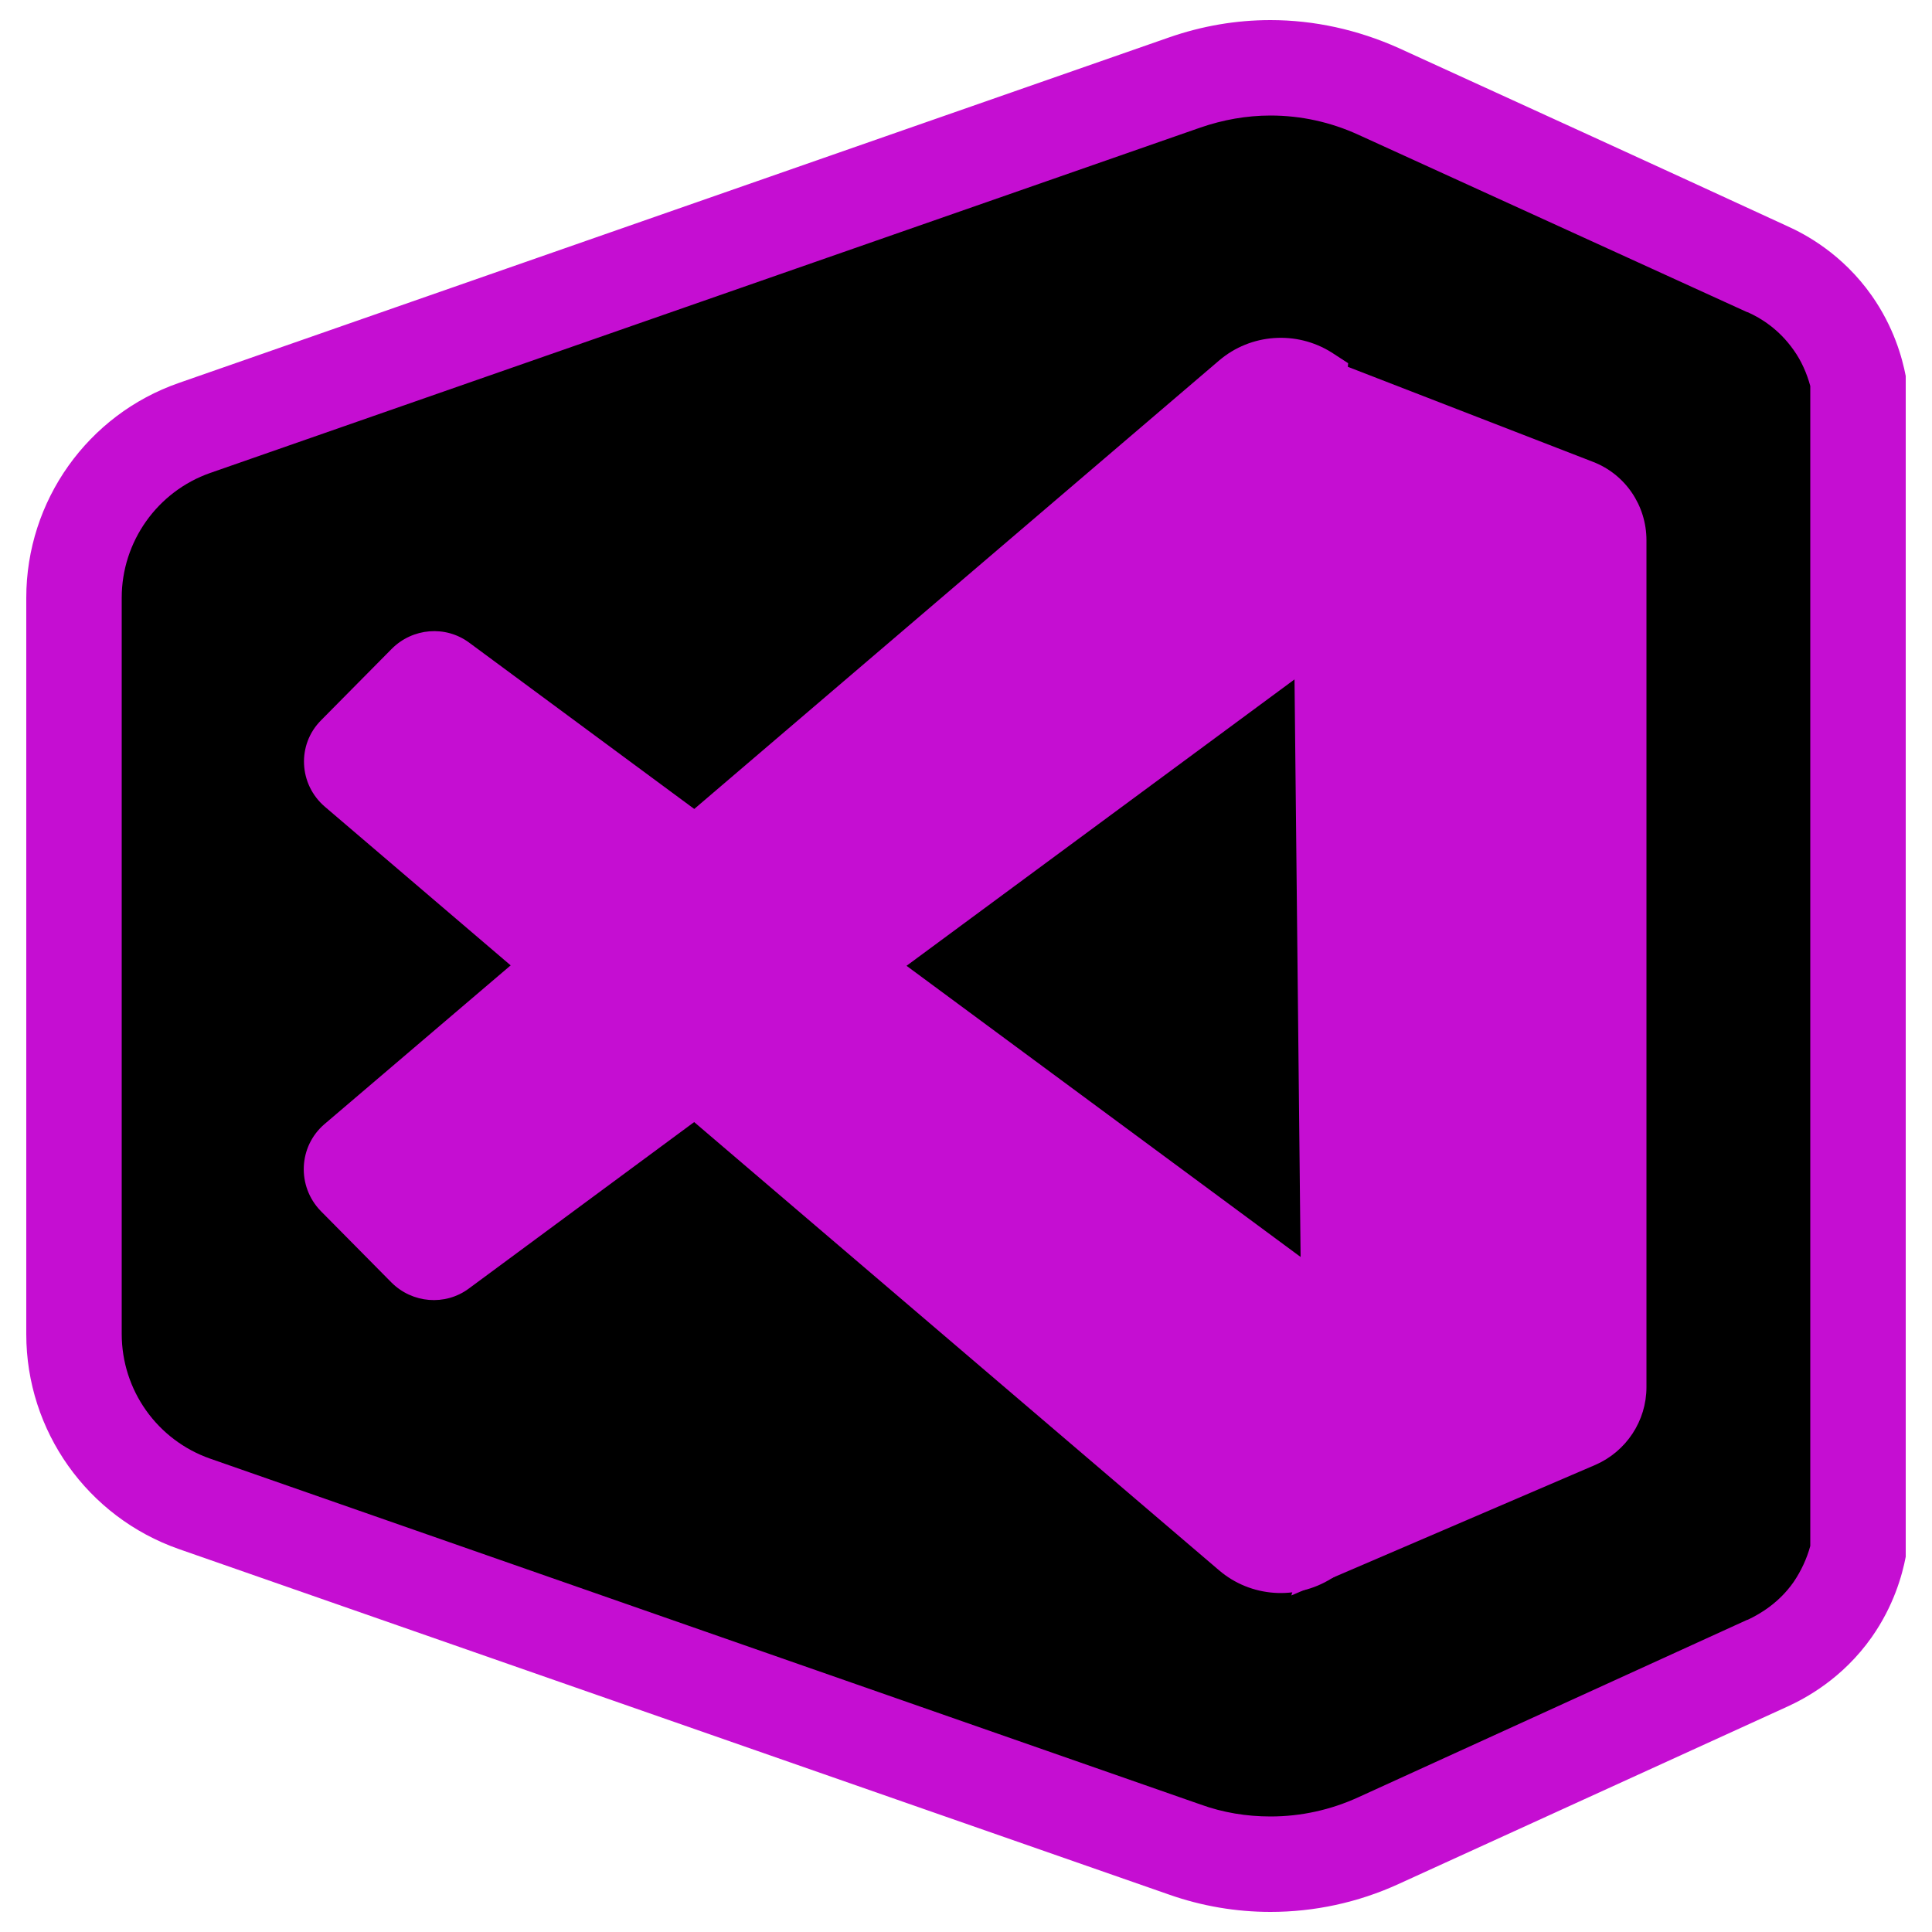
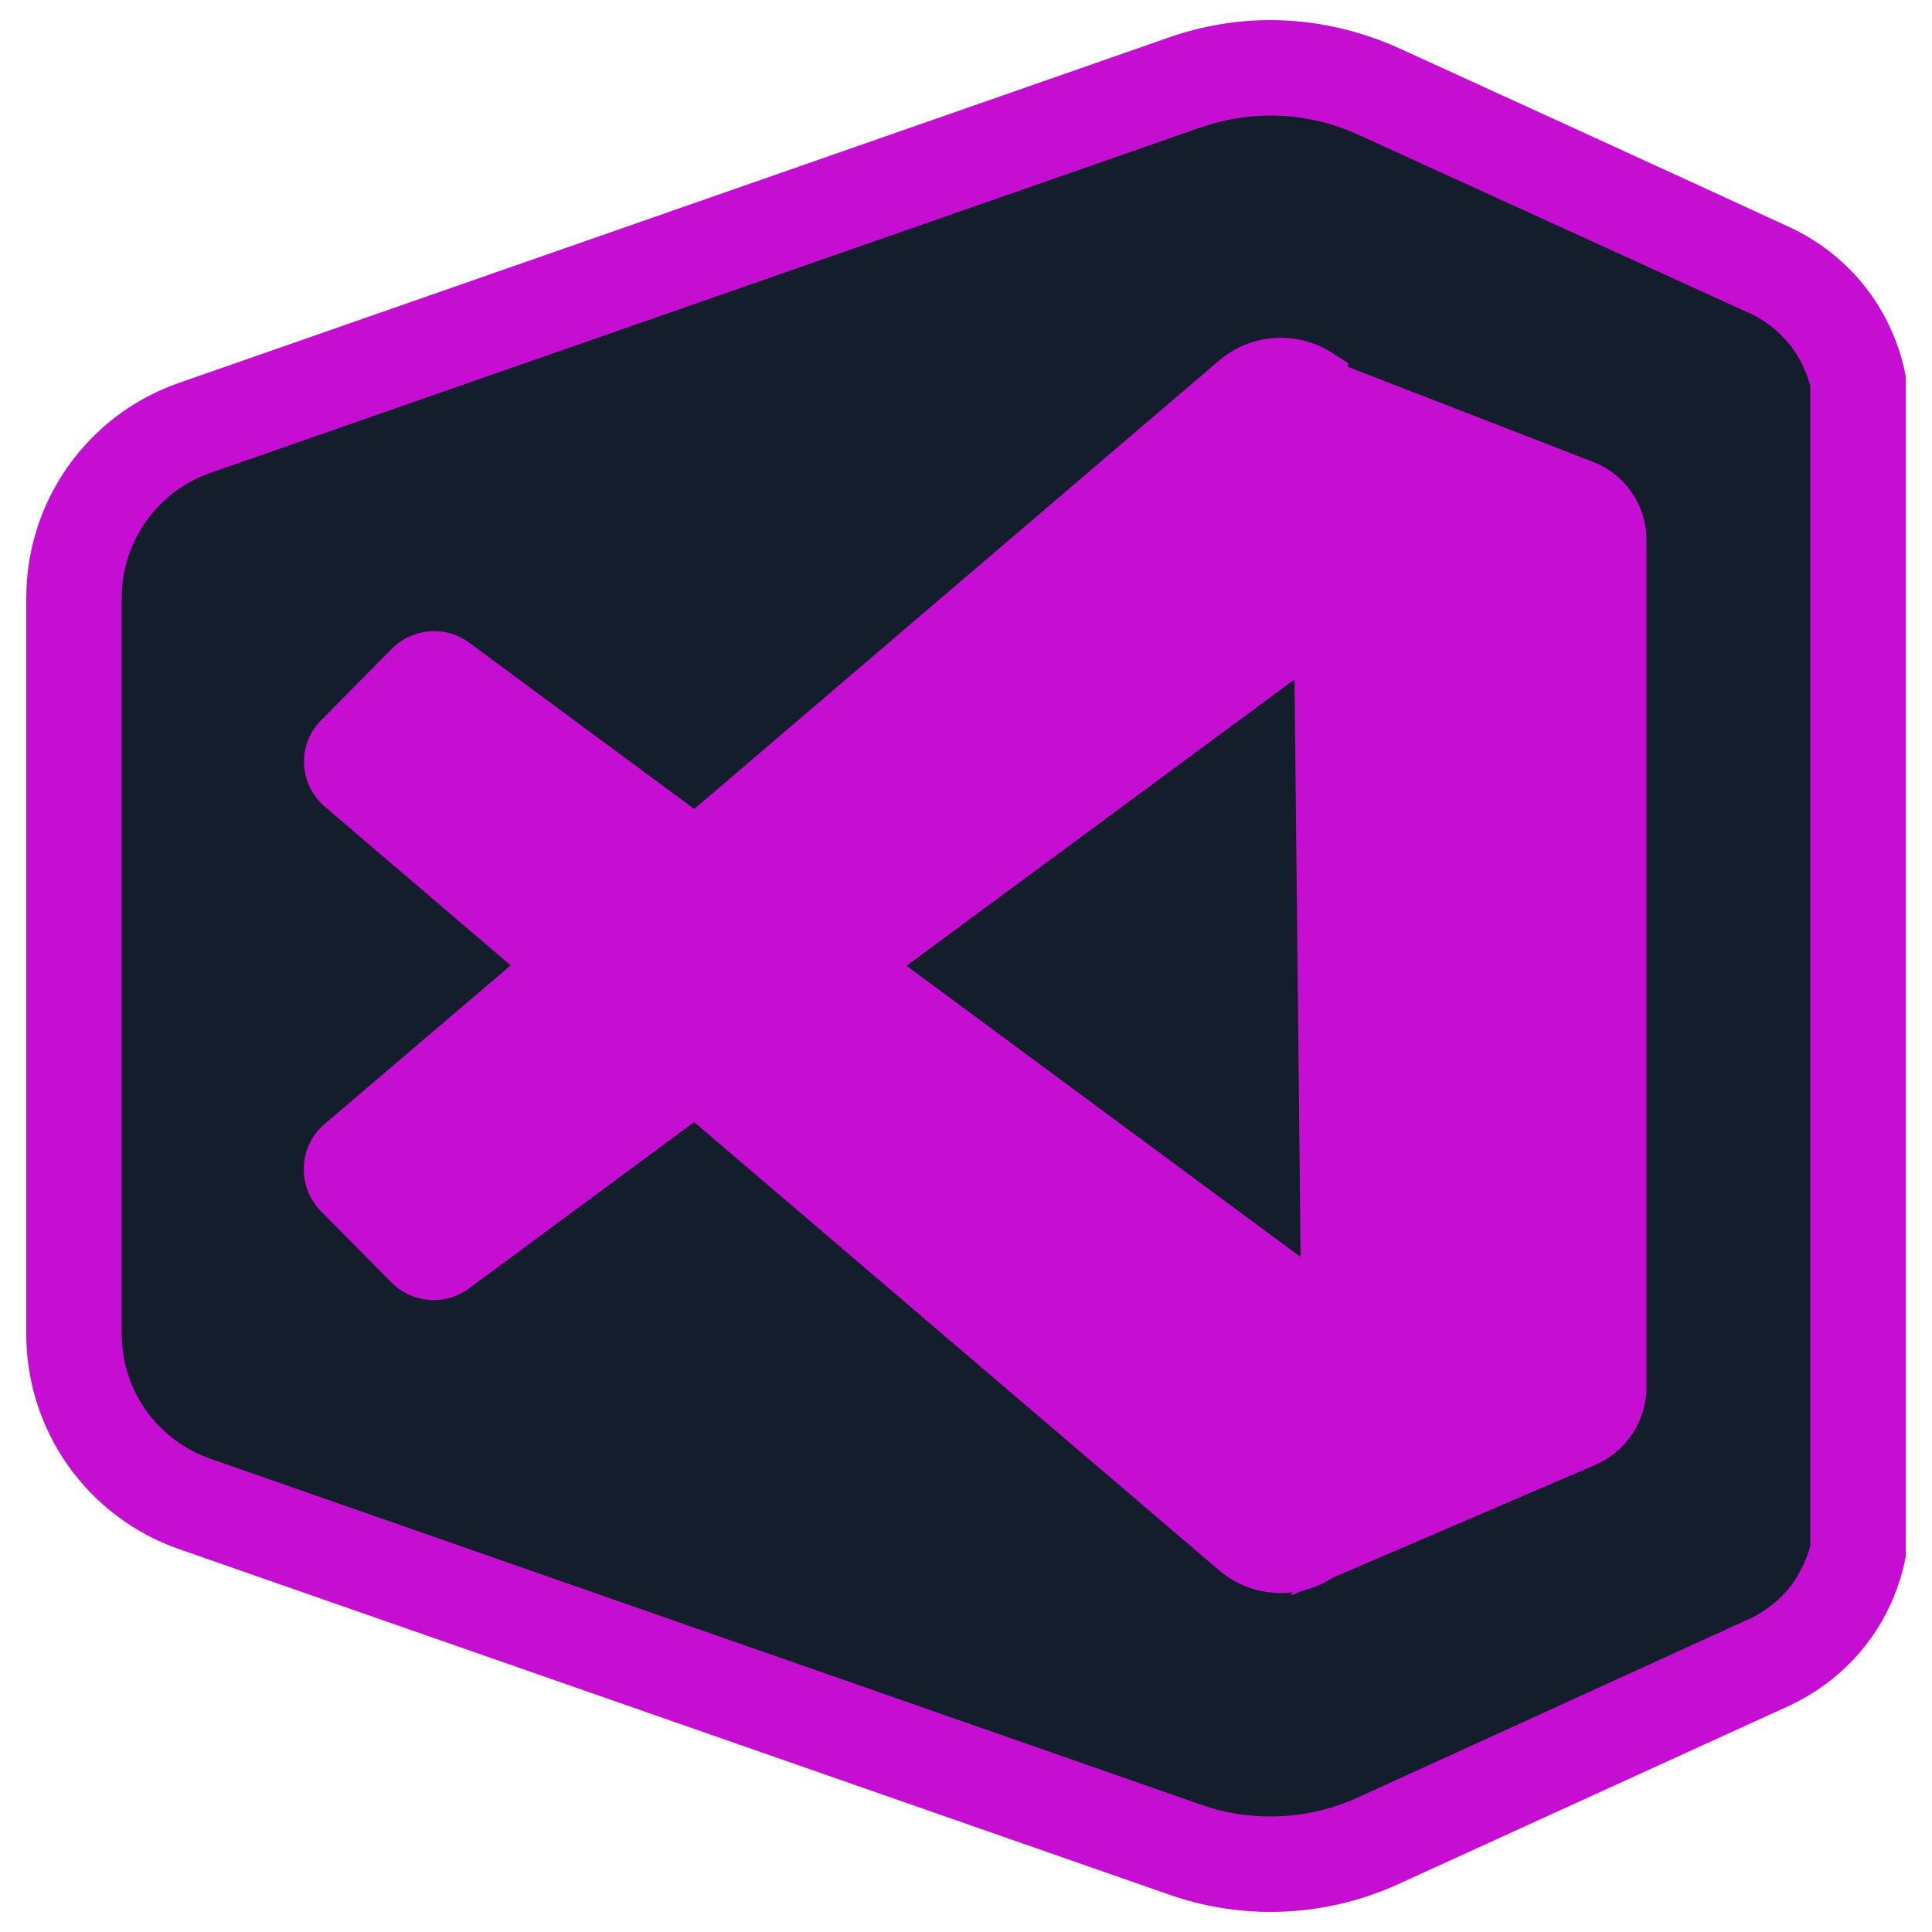
<svg xmlns="http://www.w3.org/2000/svg" width="512" height="512" viewBox="0 0 512 512" fill="none">
-   <path d="M336.691 493.977C328.909 493.977 321.331 492.646 313.958 490.086L51.61 398.541C32.461 391.885 19.661 373.76 19.661 353.587V158.413C19.661 138.137 32.461 120.115 51.61 113.459L313.958 21.913C321.229 19.353 328.909 18.022 336.691 18.022C346.624 18.022 356.25 20.07 365.363 24.269L468.378 71.27C473.293 73.523 480.256 77.721 485.683 85.504C488.858 90.009 491.213 95.334 492.442 100.864V411.238C491.213 416.768 488.858 421.99 485.683 426.598C480.256 434.381 473.293 438.579 468.378 440.832L365.363 487.833C356.25 491.929 346.624 493.977 336.691 493.977Z" fill="black" />
+   <path d="M336.691 493.977C328.909 493.977 321.331 492.646 313.958 490.086L51.61 398.541C32.461 391.885 19.661 373.76 19.661 353.587V158.413C19.661 138.137 32.461 120.115 51.61 113.459L313.958 21.913C321.229 19.353 328.909 18.022 336.691 18.022C346.624 18.022 356.25 20.07 365.363 24.269L468.378 71.27C473.293 73.523 480.256 77.721 485.683 85.504C488.858 90.009 491.213 95.334 492.442 100.864V411.238C491.213 416.768 488.858 421.99 485.683 426.598C480.256 434.381 473.293 438.579 468.378 440.832L365.363 487.833C356.25 491.929 346.624 493.977 336.691 493.977Z" fill="#141D2B" />
  <path d="M336.691 30.617C344.781 30.617 352.666 32.358 360.038 35.737L463.053 82.739C463.053 82.739 463.053 82.739 463.155 82.739C466.637 84.275 471.45 87.245 475.341 92.774C477.389 95.641 478.822 98.918 479.744 102.298V256V409.702C478.822 413.082 477.286 416.358 475.341 419.226C471.552 424.653 466.637 427.622 463.155 429.261C463.155 429.261 463.155 429.261 463.053 429.261L360.038 476.262C352.666 479.642 344.781 481.382 336.691 481.382C330.342 481.382 324.096 480.358 318.157 478.208L55.706 386.56C41.677 381.645 32.256 368.435 32.256 353.485V256V158.413C32.256 143.565 41.677 130.253 55.706 125.338L318.157 33.792C324.096 31.744 330.342 30.617 336.691 30.617ZM336.691 5.325C327.578 5.325 318.566 6.861 309.76 9.933L47.411 101.478C23.245 109.875 6.963 132.71 6.963 158.413V256V353.587C6.963 379.187 23.142 402.022 47.411 410.522L309.76 502.067C318.464 505.139 327.578 506.675 336.691 506.675C348.262 506.675 359.834 504.218 370.586 499.302C404.89 483.635 439.296 467.968 473.6 452.301C478.31 450.15 488.243 444.928 496.026 433.869C501.862 425.574 504.115 417.382 505.037 412.57C505.037 360.448 505.037 308.224 505.037 256.102C505.037 203.981 505.037 151.757 505.037 99.635C504.115 94.822 501.862 86.63 496.026 78.336C488.243 67.277 478.413 62.054 473.6 59.904C439.194 44.032 404.89 28.365 370.586 12.697C359.834 7.885 348.262 5.325 336.691 5.325Z" fill="#C50ED2" />
  <path d="M352.87 93.389C343.552 87.552 331.469 88.371 323.072 95.539L166.195 229.581C180.941 245.965 195.789 262.451 213.402 275.763L349.901 175.002L357.274 96.256L352.87 93.389Z" fill="#C50ED2" />
  <path d="M151.347 242.176L86.016 297.881C79.053 303.821 78.643 314.368 84.992 320.921L103.731 339.865C109.261 345.395 117.965 346.112 124.211 341.504L197.12 287.641C180.429 274.022 165.888 258.15 151.347 242.176Z" fill="#C50ED2" />
  <path d="M85.094 190.874L103.834 171.93C109.363 166.4 118.067 165.683 124.314 170.291L349.798 336.896L357.171 415.642L352.87 418.304C343.552 424.141 331.469 423.322 323.072 416.154L86.118 213.811C79.155 207.872 78.643 197.325 85.094 190.874Z" fill="#C50ED2" />
  <path d="M436.326 143.155V367.616C436.326 376.525 431.002 384.614 422.81 388.198L342.221 422.81L345.498 411.648L342.221 100.25L337.818 89.702L422.093 122.368C430.694 125.645 436.326 133.939 436.326 143.155Z" fill="#C50ED2" />
</svg>
